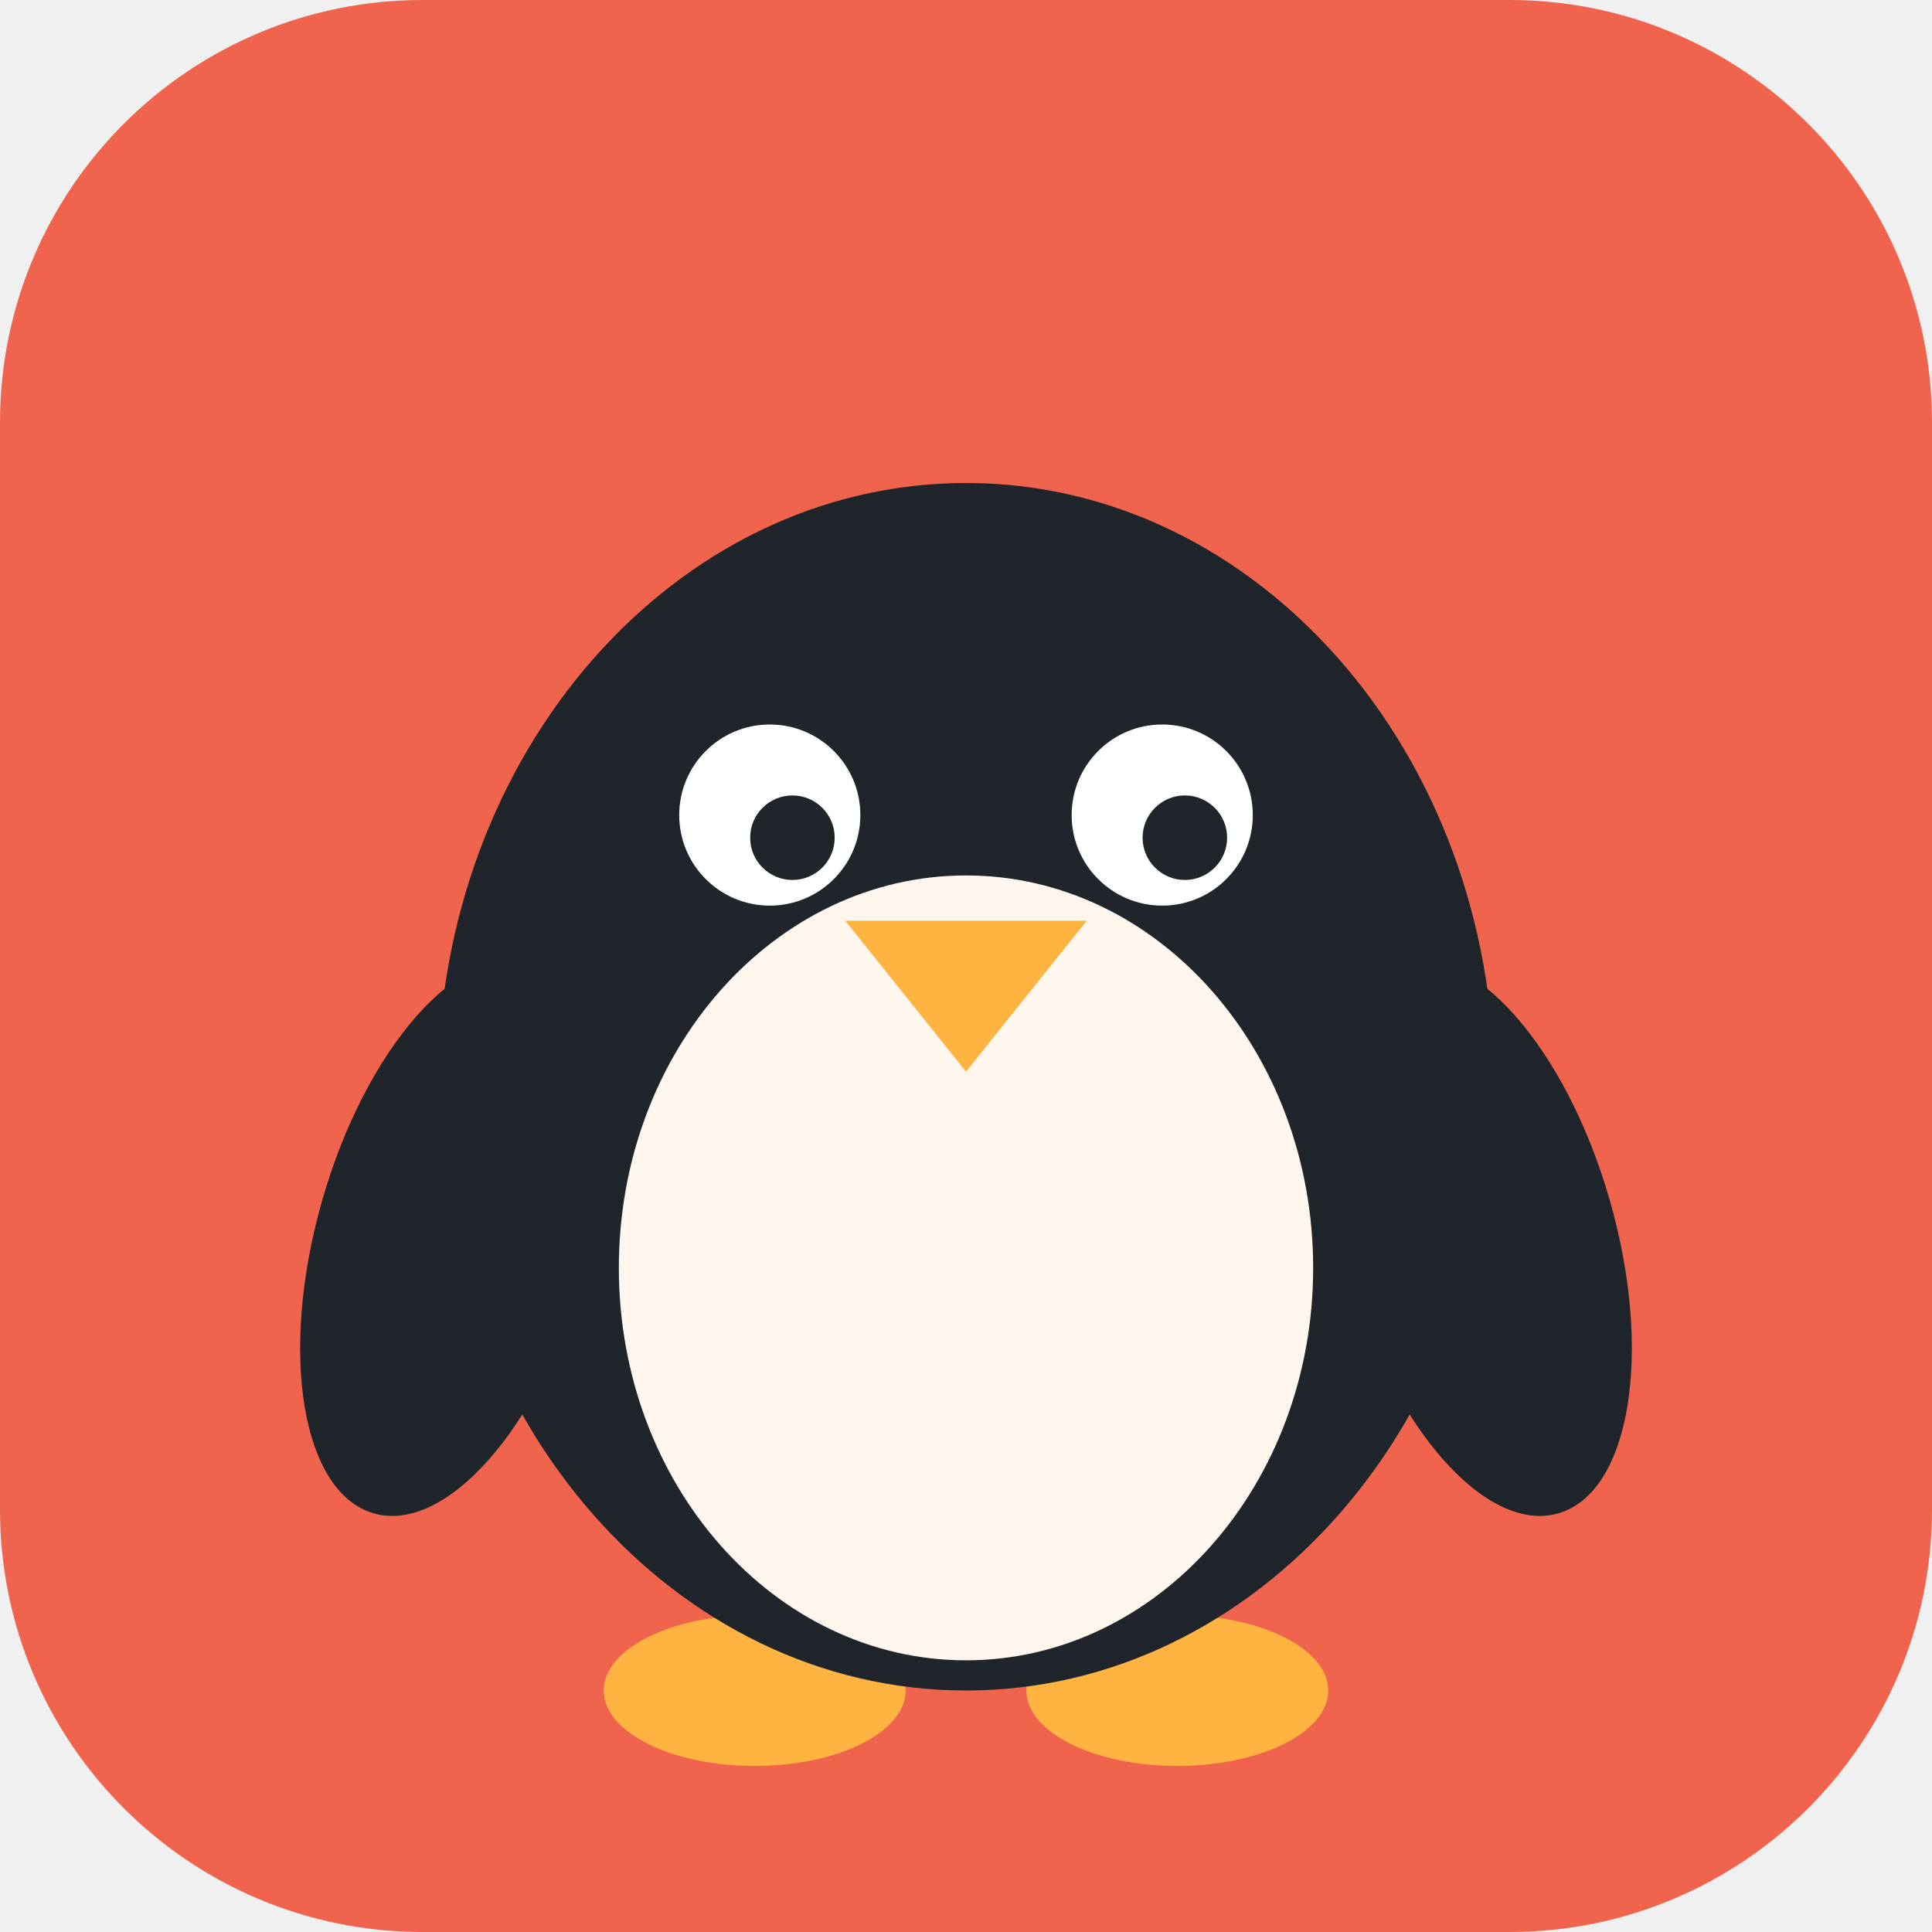
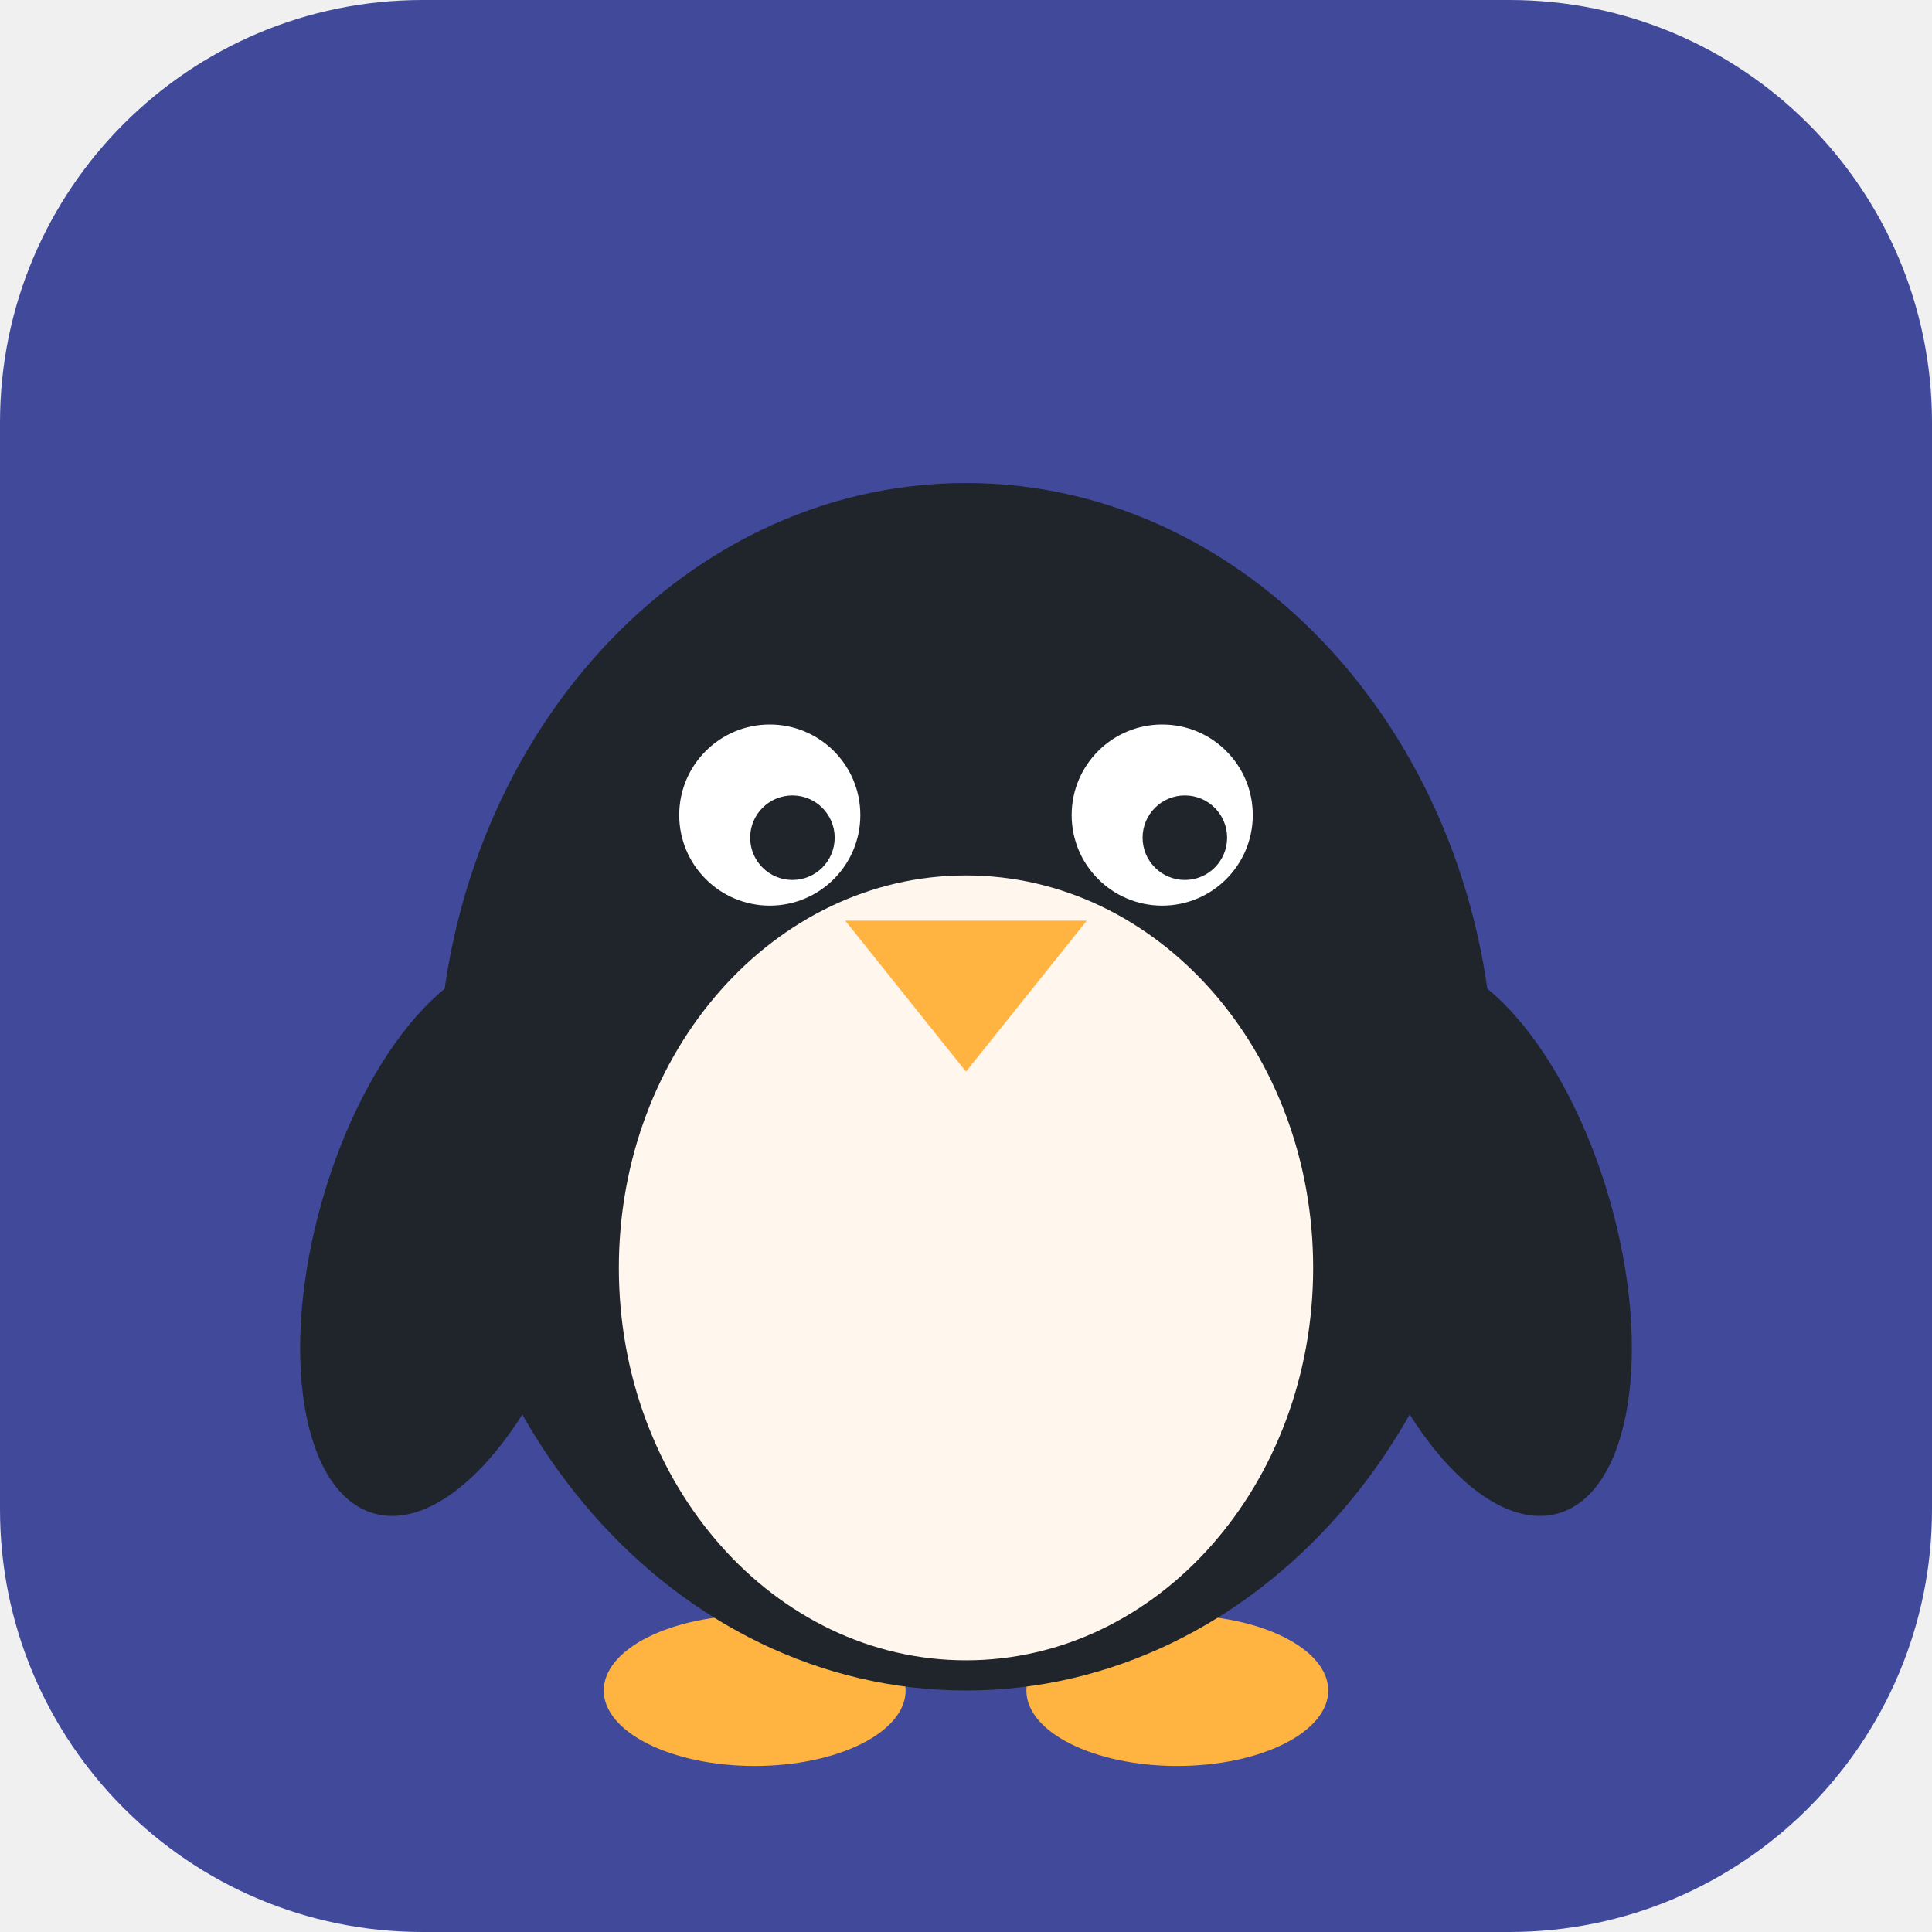
<svg xmlns="http://www.w3.org/2000/svg" viewBox="0 0 128 128">
-   <rect width="128" height="128" rx="28" fill="#f0644d" />
+   <rect width="128" height="128" rx="28" fill="#41499b" />
  <ellipse cx="30" cy="82" rx="9" ry="19" fill="#20242b" transform="rotate(16 30 82)" />
  <ellipse cx="98" cy="82" rx="9" ry="19" fill="#20242b" transform="rotate(-16 98 82)" />
  <ellipse cx="50" cy="112" rx="10" ry="5" fill="#ffb340" />
  <ellipse cx="78" cy="112" rx="10" ry="5" fill="#ffb340" />
  <ellipse cx="64" cy="72" rx="35" ry="40" fill="#20242b" />
  <ellipse cx="64" cy="84" rx="23" ry="26" fill="#fff7ee" />
  <circle cx="51" cy="54" r="6" fill="#ffffff" />
  <circle cx="77" cy="54" r="6" fill="#ffffff" />
  <circle cx="52.5" cy="55.5" r="2.8" fill="#20242b" />
  <circle cx="78.5" cy="55.5" r="2.8" fill="#20242b" />
  <path d="M56 61 h16 l-8 10 z" fill="#ffb340" />
</svg>
